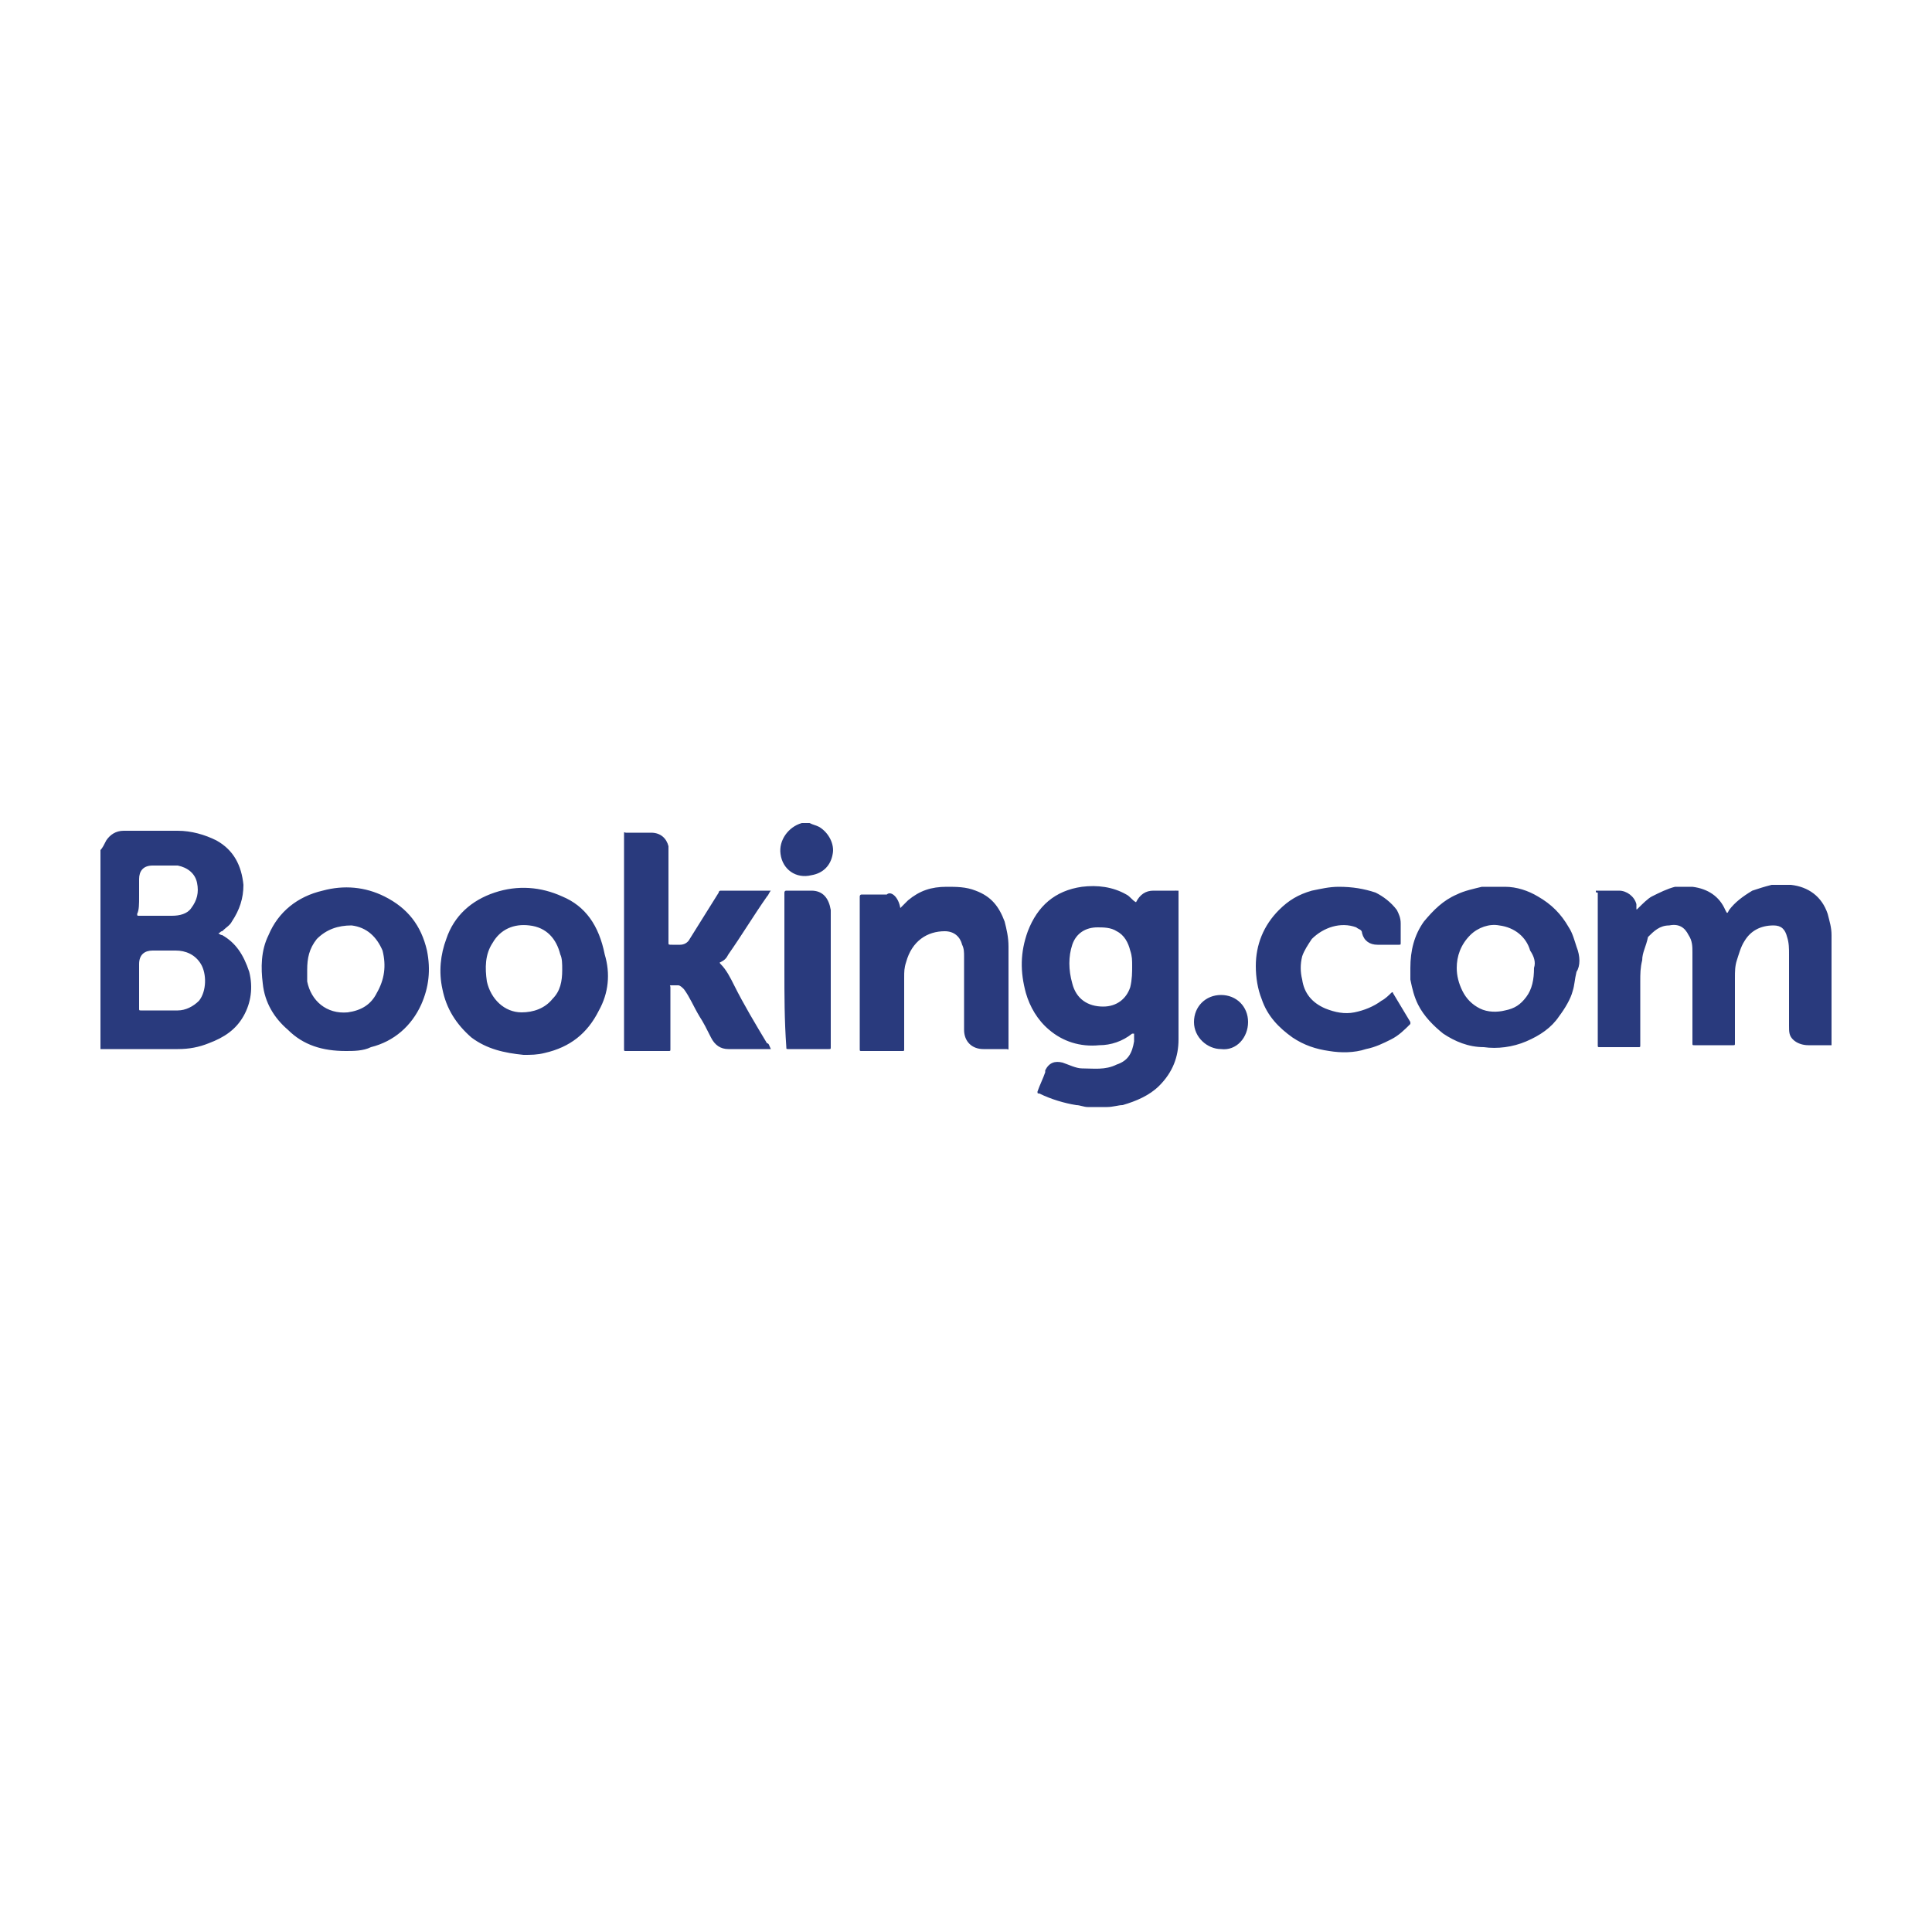
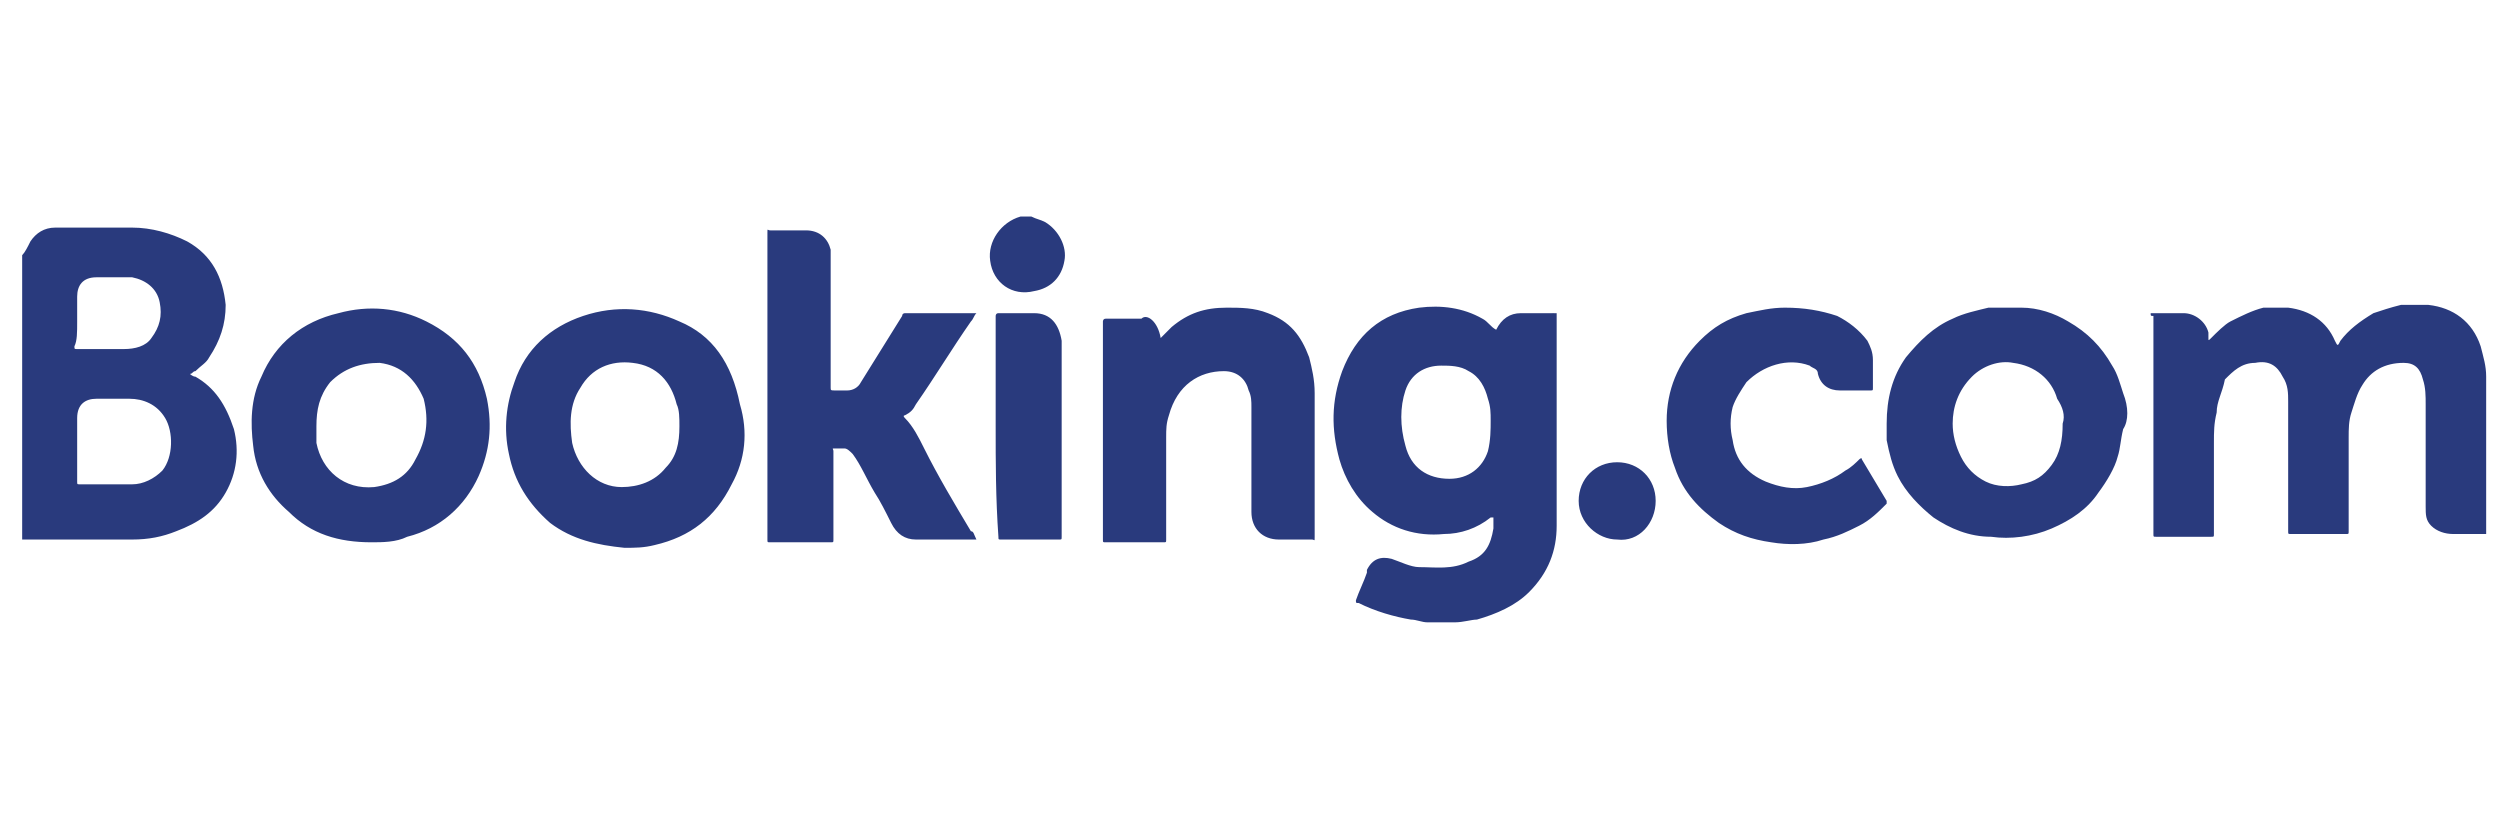
- <svg xmlns="http://www.w3.org/2000/svg" version="1.1" id="Laag_1" x="0" y="0" viewBox="0 0 100 100" xml:space="preserve">
-   <style>.st0{fill:#293a7d}</style>
-   <switch>
-     <g>
-       <path class="st0" d="M82.6 46.1s.1 0 0 0h1.2c.4 0 .8.3.9.7v.2c0 .1 0 .1.1 0 .2-.2.5-.5.7-.6.4-.2.8-.4 1.2-.5h.9c.8.1 1.4.5 1.7 1.2.1.2.1.2.2 0 .3-.4.7-.7 1.2-1 .3-.1.6-.2 1-.3h1c.9.1 1.6.6 1.9 1.5.1.4.2.7.2 1.1v5.7h-1.2c-.3 0-.6-.1-.8-.3-.2-.2-.2-.4-.2-.7v-3.7c0-.3 0-.6-.1-.9-.1-.4-.3-.6-.7-.6-.7 0-1.2.3-1.5.8-.2.3-.3.7-.4 1-.1.3-.1.6-.1.9V54c0 .1 0 .1-.1.1h-2c-.1 0-.1 0-.1-.1v-4.7c0-.3 0-.6-.2-.9-.2-.4-.5-.6-1-.5-.5 0-.8.3-1.1.6-.1.5-.3.8-.3 1.2-.1.4-.1.7-.1 1.1v3.3c0 .1 0 .1-.1.1h-2c-.1 0-.1 0-.1-.1v-3-.1-4.8c-.1 0-.1 0-.1-.1M41.9 42.6c.2.1.3.1.5.2.5.3.8.9.7 1.4-.1.6-.5 1-1.1 1.1-.8.2-1.5-.3-1.6-1.1-.1-.7.4-1.4 1.1-1.6h.4zM39.9 54.3h-2.2c-.4 0-.7-.2-.9-.6-.2-.4-.4-.8-.6-1.1-.3-.5-.5-1-.8-1.4-.1-.1-.2-.2-.3-.2h-.3c-.2 0-.1 0-.1.1V54.3c0 .1 0 .1-.1.1h-2.2c-.1 0-.1 0-.1-.1V54 43.2c0-.2 0-.1.1-.1h1.3c.5 0 .8.3.9.7v5c0 .1 0 .1.2.1h.4c.2 0 .4-.1.5-.3l1.5-2.4c0-.1.1-.1.1-.1h2.6c-.1.1-.1.2-.2.3-.7 1-1.3 2-2 3-.1.2-.2.3-.4.4 0 0-.1 0 0 .1.3.3.5.7.7 1.1.5 1 1.1 2 1.7 3 .1 0 .1.1.2.3M46.6 47l.4-.4c.6-.5 1.2-.7 2-.7.5 0 1 0 1.5.2.8.3 1.2.8 1.5 1.6.1.4.2.8.2 1.3V54.2c0 .2 0 .1-.1.1h-1.2c-.6 0-1-.4-1-1v-1.8-2c0-.2 0-.4-.1-.6-.1-.4-.4-.7-.9-.7-.9 0-1.7.5-2 1.6-.1.3-.1.5-.1.8v3.7c0 .1 0 .1-.1.1h-2.1c-.1 0-.1 0-.1-.1v-7.1-.8s0-.1.1-.1h1.3c.2-.2.6.1.7.7 0-.1 0 0 0 0M72.5 48.2v.6c0 .1 0 .1-.1.1h-1.1c-.4 0-.7-.2-.8-.6 0-.2-.2-.2-.3-.3-.8-.3-1.7 0-2.3.6-.2.3-.4.6-.5.9-.1.4-.1.8 0 1.2.1.7.5 1.2 1.2 1.5.5.2 1 .3 1.5.2.5-.1 1-.3 1.4-.6.2-.1.4-.3.5-.4 0 0 .1-.1.1 0l.9 1.5v.1c-.3.3-.6.6-1 .8-.4.2-.8.4-1.3.5-.6.2-1.3.2-1.9.1-.7-.1-1.3-.3-1.9-.7-.7-.5-1.3-1.1-1.6-2-.2-.5-.3-1.1-.3-1.7 0-1.1.4-2.1 1.2-2.9.5-.5 1-.8 1.7-1 .5-.1.9-.2 1.4-.2.7 0 1.3.1 1.9.3.4.2.8.5 1.1.9.1.2.2.4.2.7v.4zM40.6 50.2v-4s0-.1.1-.1H42c.6 0 .9.4 1 1v7.1c0 .1 0 .1-.1.1h-2.1c-.1 0-.1 0-.1-.1-.1-1.4-.1-2.7-.1-4M63.2 54.3c-.7 0-1.4-.6-1.4-1.4 0-.8.6-1.4 1.4-1.4.8 0 1.4.6 1.4 1.4 0 .8-.6 1.5-1.4 1.4M60.9 53.8v-.2-7.4c0-.1 0-.1-.2-.1h-1 1.1c.1 0 .1 0 .1.1v7.5c.1 0 0 .1 0 .1M82.6 46.1V46.1M10.3 51.8c-.3.3-.7.5-1.1.5H7.3c-.1 0-.1 0-.1-.1V51v-1.1c0-.5.3-.7.7-.7h1.2c.5 0 1 .2 1.3.7.3.5.3 1.4-.1 1.9m-3.1-5.4v-.9c0-.4.2-.7.7-.7h1.3c.5.1.9.4 1 .9.1.5 0 .9-.3 1.3-.2.3-.6.4-1 .4H7.2c-.1 0-.1 0-.1-.1.1-.2.1-.5.1-.9m4.3 2c-.1 0-.2-.1-.2-.1.1 0 .1-.1.2-.1.2-.2.4-.3.5-.5.4-.6.6-1.2.6-1.9-.1-1-.5-1.8-1.4-2.3-.6-.3-1.3-.5-2-.5H6.4c-.4 0-.7.2-.9.5-.1.2-.2.4-.3.5v10.3h4c.6 0 1.1-.1 1.6-.3.8-.3 1.4-.7 1.8-1.4.4-.7.5-1.5.3-2.3-.3-.9-.7-1.5-1.4-1.9" />
-       <path class="st0" d="M58.5 51.1c-.2.6-.7 1-1.4 1-.8 0-1.4-.4-1.6-1.2-.2-.7-.2-1.4 0-2 .2-.6.7-.9 1.3-.9.3 0 .7 0 1 .2.4.2.6.6.7 1 .1.3.1.5.1.8 0 .3 0 .7-.1 1.1m2.3-5h-1.1c-.4 0-.7.2-.9.6-.2-.1-.3-.3-.5-.4-.7-.4-1.5-.5-2.3-.4-1.4.2-2.3 1-2.8 2.3-.4 1.1-.4 2.1-.1 3.2.2.7.6 1.4 1.2 1.9.7.6 1.6.9 2.6.8.6 0 1.2-.2 1.7-.6h.1v.4c-.1.6-.3 1-.9 1.2-.6.3-1.2.2-1.8.2-.3 0-.7-.2-1-.3-.4-.1-.7 0-.9.4v.1c-.1.3-.3.7-.4 1 0 .1 0 .1.1.1.6.3 1.3.5 1.9.6.2 0 .4.1.6.1h1c.3 0 .6-.1.8-.1.7-.2 1.4-.5 1.9-1 .7-.7 1-1.5 1-2.4v-.1-7.5-.1h-.2M79.4 50.1c0 .6-.1 1.1-.4 1.5-.3.4-.6.6-1.1.7-.4.1-.9.1-1.3-.1s-.7-.5-.9-.9c-.2-.4-.3-.8-.3-1.2 0-.6.2-1.2.7-1.7.4-.4 1-.6 1.5-.5.8.1 1.4.6 1.6 1.3.2.3.3.6.2.9m2.2-1.1c-.1-.3-.2-.7-.4-1-.4-.7-.9-1.2-1.6-1.6-.5-.3-1.1-.5-1.7-.5h-1.2c-.4.1-.9.2-1.3.4-.7.3-1.2.8-1.7 1.4-.5.7-.7 1.5-.7 2.4v.6c.1.5.2.9.4 1.3.3.6.8 1.1 1.3 1.5.6.4 1.3.7 2.1.7.7.1 1.5 0 2.2-.3.7-.3 1.3-.7 1.7-1.3.3-.4.6-.9.7-1.3.1-.3.1-.6.2-1 .2-.3.2-.8 0-1.3M29.1 50.2c0 .6-.1 1.1-.5 1.5-.4.5-1 .7-1.6.7-.9 0-1.6-.7-1.8-1.6-.1-.7-.1-1.4.3-2 .4-.7 1.1-1 1.9-.9.9.1 1.4.7 1.6 1.5.1.2.1.5.1.8m0-3.8c-1.1-.5-2.3-.6-3.5-.2-1.2.4-2.1 1.2-2.5 2.4-.3.8-.4 1.7-.2 2.6.2 1 .7 1.8 1.5 2.5.8.6 1.7.8 2.7.9.4 0 .7 0 1.1-.1 1.3-.3 2.2-1 2.8-2.2.5-.9.6-1.9.3-2.9-.3-1.5-1-2.5-2.2-3M19.5 51.4c-.3.6-.8.9-1.5 1-1.1.1-1.9-.6-2.1-1.6v-.2-.4c0-.6.1-1.1.5-1.6.5-.5 1.1-.7 1.8-.7.8.1 1.3.6 1.6 1.3.2.8.1 1.5-.3 2.2m.4-5c-1-.5-2.1-.6-3.2-.3-1.3.3-2.3 1.1-2.8 2.3-.4.8-.4 1.7-.3 2.5.1 1 .6 1.8 1.3 2.4.8.8 1.8 1.1 3 1.1.4 0 .9 0 1.3-.2 1.2-.3 2.1-1.1 2.6-2.2.4-.9.5-1.8.3-2.8-.3-1.3-1-2.2-2.2-2.8" />
+ <svg xmlns="http://www.w3.org/2000/svg" width="300px" height="100px" viewBox="0 0 300 100" version="1.1">
+   <g id="Artboard" stroke="none" stroke-width="1" fill="none" fill-rule="evenodd">
+     <g id="booking" transform="translate(2, 25)" fill="#293A7D" fill-rule="nonzero">
+       <path d="M256.08,12.581 C256.08,12.581 256.41,12.581 256.08,12.581 L260.04,12.581 C261.36,12.581 262.68,13.575 263.01,14.9 L263.01,15.562 C263.01,15.894 263.01,15.894 263.34,15.562 C264,14.9 264.99,13.906 265.65,13.575 C266.97,12.912 268.29,12.25 269.61,11.919 L272.58,11.919 C275.22,12.25 277.2,13.575 278.19,15.894 C278.52,16.556 278.52,16.556 278.85,15.894 C279.84,14.569 281.16,13.575 282.81,12.581 C283.8,12.25 284.79,11.919 286.11,11.588 L289.41,11.588 C292.38,11.919 294.69,13.575 295.68,16.556 C296.01,17.881 296.34,18.875 296.34,20.2 L296.34,39.081 L292.38,39.081 C291.39,39.081 290.4,38.75 289.74,38.087 C289.08,37.425 289.08,36.763 289.08,35.769 L289.08,23.512 C289.08,22.519 289.08,21.525 288.75,20.531 C288.42,19.206 287.76,18.544 286.44,18.544 C284.13,18.544 282.48,19.538 281.49,21.194 C280.83,22.188 280.5,23.512 280.17,24.506 C279.84,25.5 279.84,26.494 279.84,27.488 L279.84,38.75 C279.84,39.081 279.84,39.081 279.51,39.081 L272.91,39.081 C272.58,39.081 272.58,39.081 272.58,38.75 L272.58,23.181 C272.58,22.188 272.58,21.194 271.92,20.2 C271.26,18.875 270.27,18.212 268.62,18.544 C266.97,18.544 265.98,19.538 264.99,20.531 C264.66,22.188 264,23.181 264,24.506 C263.67,25.831 263.67,26.825 263.67,28.15 L263.67,39.081 C263.67,39.413 263.67,39.413 263.34,39.413 L256.74,39.413 C256.41,39.413 256.41,39.413 256.41,39.081 L256.41,29.144 L256.41,28.812 L256.41,12.912 C256.08,12.912 256.08,12.912 256.08,12.581 Z M121.77,0.988 C122.43,1.319 122.76,1.319 123.42,1.65 C125.07,2.644 126.06,4.631 125.73,6.287 C125.4,8.275 124.08,9.6 122.1,9.931 C119.46,10.594 117.15,8.938 116.82,6.287 C116.49,3.969 118.14,1.65 120.45,0.988 L121.77,0.988 Z M115.17,39.744 L107.91,39.744 C106.59,39.744 105.6,39.081 104.94,37.756 C104.28,36.431 103.62,35.106 102.96,34.112 C101.97,32.456 101.31,30.8 100.32,29.475 C99.99,29.144 99.66,28.812 99.33,28.812 L98.34,28.812 C97.68,28.812 98.01,28.812 98.01,29.144 L98.01,39.744 C98.01,40.075 98.01,40.075 97.68,40.075 L90.42,40.075 C90.09,40.075 90.09,40.075 90.09,39.744 L90.09,38.75 L90.09,2.975 C90.09,2.312 90.09,2.644 90.42,2.644 L94.71,2.644 C96.36,2.644 97.35,3.638 97.68,4.963 L97.68,21.525 C97.68,21.856 97.68,21.856 98.34,21.856 L99.66,21.856 C100.32,21.856 100.98,21.525 101.31,20.863 L106.26,12.912 C106.26,12.581 106.59,12.581 106.59,12.581 L115.17,12.581 C114.84,12.912 114.84,13.244 114.51,13.575 C112.2,16.887 110.22,20.2 107.91,23.512 C107.58,24.175 107.25,24.506 106.59,24.837 C106.59,24.837 106.26,24.837 106.59,25.169 C107.58,26.163 108.24,27.488 108.9,28.812 C110.55,32.125 112.53,35.438 114.51,38.75 C114.84,38.75 114.84,39.081 115.17,39.744 Z M137.28,15.562 L138.6,14.238 C140.58,12.581 142.56,11.919 145.2,11.919 C146.85,11.919 148.5,11.919 150.15,12.581 C152.79,13.575 154.11,15.231 155.1,17.881 C155.43,19.206 155.76,20.531 155.76,22.188 L155.76,39.413 C155.76,40.075 155.76,39.744 155.43,39.744 L151.47,39.744 C149.49,39.744 148.17,38.419 148.17,36.431 L148.17,30.469 L148.17,23.844 C148.17,23.181 148.17,22.519 147.84,21.856 C147.51,20.531 146.52,19.538 144.87,19.538 C141.9,19.538 139.26,21.194 138.27,24.837 C137.94,25.831 137.94,26.494 137.94,27.488 L137.94,39.744 C137.94,40.075 137.94,40.075 137.61,40.075 L130.68,40.075 C130.35,40.075 130.35,40.075 130.35,39.744 L130.35,16.225 L130.35,13.575 C130.35,13.575 130.35,13.244 130.68,13.244 L134.97,13.244 C135.63,12.581 136.95,13.575 137.28,15.562 C137.28,15.231 137.28,15.562 137.28,15.562 Z M222.75,19.538 L222.75,21.525 C222.75,21.856 222.75,21.856 222.42,21.856 L218.79,21.856 C217.47,21.856 216.48,21.194 216.15,19.869 C216.15,19.206 215.49,19.206 215.16,18.875 C212.52,17.881 209.55,18.875 207.57,20.863 C206.91,21.856 206.25,22.85 205.92,23.844 C205.59,25.169 205.59,26.494 205.92,27.819 C206.25,30.137 207.57,31.794 209.88,32.788 C211.53,33.45 213.18,33.781 214.83,33.45 C216.48,33.119 218.13,32.456 219.45,31.462 C220.11,31.131 220.77,30.469 221.1,30.137 C221.1,30.137 221.43,29.806 221.43,30.137 L224.4,35.106 L224.4,35.438 C223.41,36.431 222.42,37.425 221.1,38.087 C219.78,38.75 218.46,39.413 216.81,39.744 C214.83,40.406 212.52,40.406 210.54,40.075 C208.23,39.744 206.25,39.081 204.27,37.756 C201.96,36.1 199.98,34.112 198.99,31.131 C198.33,29.475 198,27.488 198,25.5 C198,21.856 199.32,18.544 201.96,15.894 C203.61,14.238 205.26,13.244 207.57,12.581 C209.22,12.25 210.54,11.919 212.19,11.919 C214.5,11.919 216.48,12.25 218.46,12.912 C219.78,13.575 221.1,14.569 222.09,15.894 C222.42,16.556 222.75,17.219 222.75,18.212 L222.75,19.538 Z M117.48,26.163 L117.48,12.912 C117.48,12.912 117.48,12.581 117.81,12.581 L122.1,12.581 C124.08,12.581 125.07,13.906 125.4,15.894 L125.4,39.413 C125.4,39.744 125.4,39.744 125.07,39.744 L118.14,39.744 C117.81,39.744 117.81,39.744 117.81,39.413 C117.48,34.775 117.48,30.469 117.48,26.163 Z M192.06,39.744 C189.75,39.744 187.44,37.756 187.44,35.106 C187.44,32.456 189.42,30.469 192.06,30.469 C194.7,30.469 196.68,32.456 196.68,35.106 C196.68,37.756 194.7,40.075 192.06,39.744 Z M184.47,38.087 L184.47,37.425 L184.47,12.912 C184.47,12.581 184.47,12.581 183.81,12.581 L180.51,12.581 L184.14,12.581 C184.47,12.581 184.47,12.581 184.47,12.912 L184.47,37.756 C184.8,37.756 184.47,38.087 184.47,38.087 Z M17.49,31.462 C16.5,32.456 15.18,33.119 13.86,33.119 L7.59,33.119 C7.26,33.119 7.26,33.119 7.26,32.788 L7.26,28.812 L7.26,25.169 C7.26,23.512 8.25,22.85 9.57,22.85 L13.53,22.85 C15.18,22.85 16.83,23.512 17.82,25.169 C18.81,26.825 18.81,29.806 17.49,31.462 Z M7.26,13.575 L7.26,10.594 C7.26,9.269 7.92,8.275 9.57,8.275 L13.86,8.275 C15.51,8.606 16.83,9.6 17.16,11.256 C17.49,12.912 17.16,14.238 16.17,15.562 C15.51,16.556 14.19,16.887 12.87,16.887 L7.26,16.887 C6.93,16.887 6.93,16.887 6.93,16.556 C7.26,15.894 7.26,14.9 7.26,13.575 Z M21.45,20.2 C21.12,20.2 20.79,19.869 20.79,19.869 C21.12,19.869 21.12,19.538 21.45,19.538 C22.11,18.875 22.77,18.544 23.1,17.881 C24.42,15.894 25.08,13.906 25.08,11.588 C24.75,8.275 23.43,5.625 20.46,3.969 C18.48,2.975 16.17,2.312 13.86,2.312 L4.62,2.312 C3.3,2.312 2.31,2.975 1.65,3.969 C1.32,4.631 0.99,5.294 0.66,5.625 L0.66,39.744 L13.86,39.744 C15.84,39.744 17.49,39.413 19.14,38.75 C21.78,37.756 23.76,36.431 25.08,34.112 C26.4,31.794 26.73,29.144 26.07,26.494 C25.08,23.512 23.76,21.525 21.45,20.2 Z" id="Shape" />
+       <path d="M176.55,29.144 C175.89,31.131 174.24,32.456 171.93,32.456 C169.29,32.456 167.31,31.131 166.65,28.481 C165.99,26.163 165.99,23.844 166.65,21.856 C167.31,19.869 168.96,18.875 170.94,18.875 C171.93,18.875 173.25,18.875 174.24,19.538 C175.56,20.2 176.22,21.525 176.55,22.85 C176.88,23.844 176.88,24.506 176.88,25.5 C176.88,26.494 176.88,27.819 176.55,29.144 M184.14,12.581 L180.51,12.581 C179.19,12.581 178.2,13.244 177.54,14.569 C176.88,14.238 176.55,13.575 175.89,13.244 C173.58,11.919 170.94,11.588 168.3,11.919 C163.68,12.581 160.71,15.231 159.06,19.538 C157.74,23.181 157.74,26.494 158.73,30.137 C159.39,32.456 160.71,34.775 162.69,36.431 C165,38.419 167.97,39.413 171.27,39.081 C173.25,39.081 175.23,38.419 176.88,37.094 L177.21,37.094 L177.21,38.419 C176.88,40.406 176.22,41.731 174.24,42.394 C172.26,43.388 170.28,43.056 168.3,43.056 C167.31,43.056 165.99,42.394 165,42.062 C163.68,41.731 162.69,42.062 162.03,43.388 L162.03,43.719 C161.7,44.712 161.04,46.038 160.71,47.031 C160.71,47.362 160.71,47.362 161.04,47.362 C163.02,48.356 165.33,49.019 167.31,49.35 C167.97,49.35 168.63,49.681 169.29,49.681 L172.59,49.681 C173.58,49.681 174.57,49.35 175.23,49.35 C177.54,48.688 179.85,47.694 181.5,46.038 C183.81,43.719 184.8,41.069 184.8,38.087 L184.8,37.756 L184.8,12.912 L184.8,12.581 L184.14,12.581 M245.52,25.831 C245.52,27.819 245.19,29.475 244.2,30.8 C243.21,32.125 242.22,32.788 240.57,33.119 C239.25,33.45 237.6,33.45 236.28,32.788 C234.96,32.125 233.97,31.131 233.31,29.806 C232.65,28.481 232.32,27.156 232.32,25.831 C232.32,23.844 232.98,21.856 234.63,20.2 C235.95,18.875 237.93,18.212 239.58,18.544 C242.22,18.875 244.2,20.531 244.86,22.85 C245.52,23.844 245.85,24.837 245.52,25.831 M252.78,22.188 C252.45,21.194 252.12,19.869 251.46,18.875 C250.14,16.556 248.49,14.9 246.18,13.575 C244.53,12.581 242.55,11.919 240.57,11.919 L236.61,11.919 C235.29,12.25 233.64,12.581 232.32,13.244 C230.01,14.238 228.36,15.894 226.71,17.881 C225.06,20.2 224.4,22.85 224.4,25.831 L224.4,27.819 C224.73,29.475 225.06,30.8 225.72,32.125 C226.71,34.112 228.36,35.769 230.01,37.094 C231.99,38.419 234.3,39.413 236.94,39.413 C239.25,39.744 241.89,39.413 244.2,38.419 C246.51,37.425 248.49,36.1 249.81,34.112 C250.8,32.788 251.79,31.131 252.12,29.806 C252.45,28.812 252.45,27.819 252.78,26.494 C253.44,25.5 253.44,23.844 252.78,22.188 M79.53,26.163 C79.53,28.15 79.2,29.806 77.88,31.131 C76.56,32.788 74.58,33.45 72.6,33.45 C69.63,33.45 67.32,31.131 66.66,28.15 C66.33,25.831 66.33,23.512 67.65,21.525 C68.97,19.206 71.28,18.212 73.92,18.544 C76.89,18.875 78.54,20.863 79.2,23.512 C79.53,24.175 79.53,25.169 79.53,26.163 M79.53,13.575 C75.9,11.919 71.94,11.588 67.98,12.912 C64.02,14.238 61.05,16.887 59.73,20.863 C58.74,23.512 58.41,26.494 59.07,29.475 C59.73,32.788 61.38,35.438 64.02,37.756 C66.66,39.744 69.63,40.406 72.93,40.737 C74.25,40.737 75.24,40.737 76.56,40.406 C80.85,39.413 83.82,37.094 85.8,33.119 C87.45,30.137 87.78,26.825 86.79,23.512 C85.8,18.544 83.49,15.231 79.53,13.575 M47.85,30.137 C46.86,32.125 45.21,33.119 42.9,33.45 C39.27,33.781 36.63,31.462 35.97,28.15 L35.97,27.488 L35.97,26.163 C35.97,24.175 36.3,22.519 37.62,20.863 C39.27,19.206 41.25,18.544 43.56,18.544 C46.2,18.875 47.85,20.531 48.84,22.85 C49.5,25.5 49.17,27.819 47.85,30.137 M49.17,13.575 C45.87,11.919 42.24,11.588 38.61,12.581 C34.32,13.575 31.02,16.225 29.37,20.2 C28.05,22.85 28.05,25.831 28.38,28.481 C28.71,31.794 30.36,34.444 32.67,36.431 C35.31,39.081 38.61,40.075 42.57,40.075 C43.89,40.075 45.54,40.075 46.86,39.413 C50.82,38.419 53.79,35.769 55.44,32.125 C56.76,29.144 57.09,26.163 56.43,22.85 C55.44,18.544 53.13,15.562 49.17,13.575" id="Shape" />
    </g>
-   </switch>
+   </g>
</svg>
